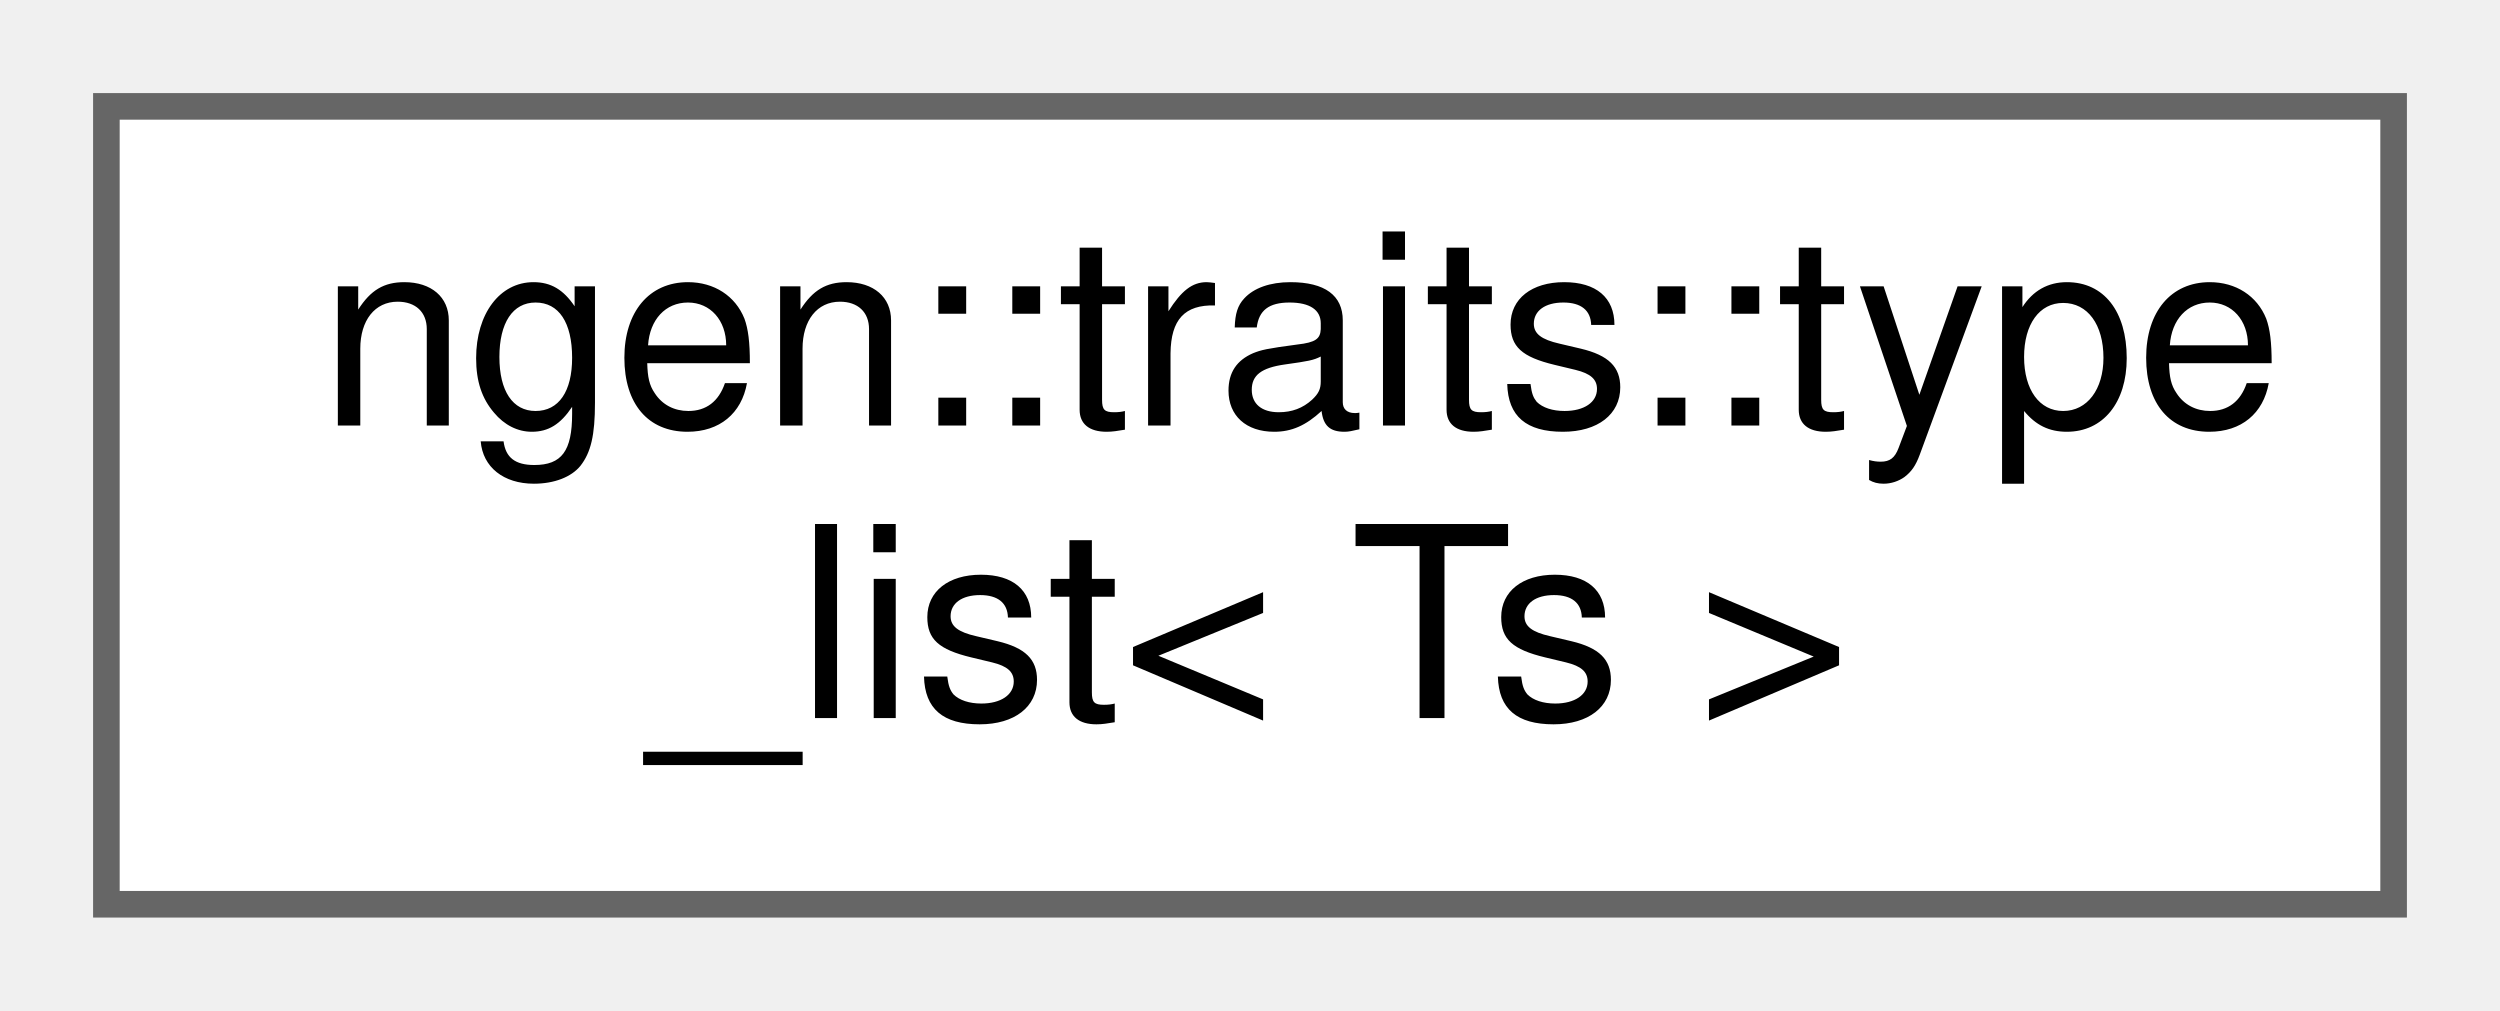
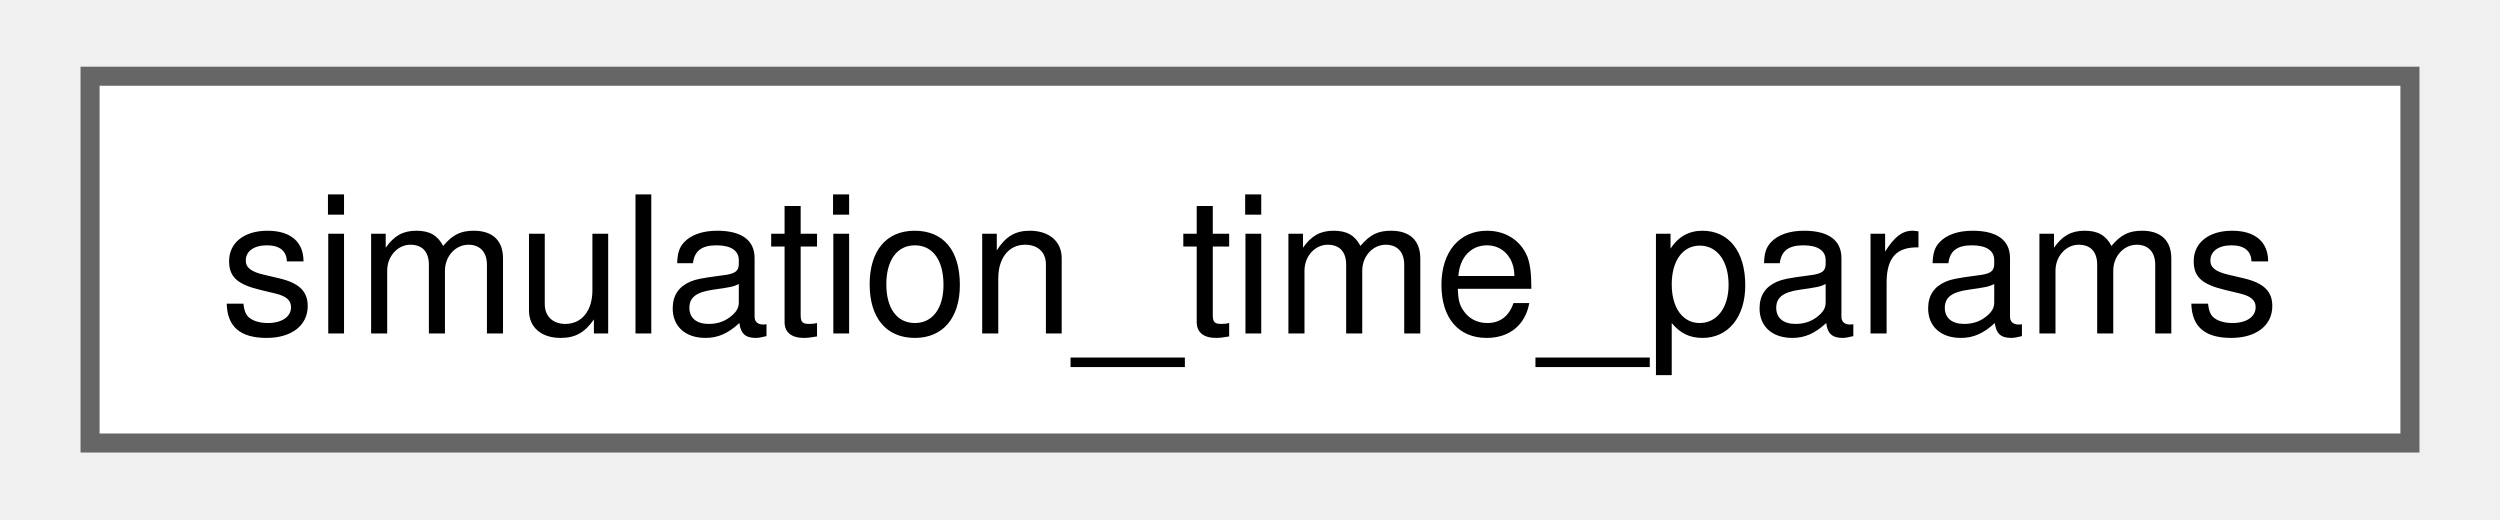
- <svg xmlns="http://www.w3.org/2000/svg" xmlns:xlink="http://www.w3.org/1999/xlink" width="94pt" height="38pt" viewBox="0.00 0.00 94.00 38.00">
-   <g id="graph0" class="graph" transform="scale(1 1) rotate(0) translate(4 34)">
-     <g id="node1" class="node">
-       <g id="a_node1">
-         <a xlink:href="structngen_1_1traits_1_1type__list.html" target="_top" xlink:title=" ">
-           <polygon fill="white" stroke="#666666" points="86,-30 0,-30 0,0 86,0 86,-30" />
-           <text text-anchor="start" x="8" y="-18" font-family="Helvetica,sans-Serif" font-size="10.00">ngen::traits::type</text>
-           <text text-anchor="middle" x="43" y="-7" font-family="Helvetica,sans-Serif" font-size="10.00">_list&lt; Ts &gt;</text>
+ <svg xmlns="http://www.w3.org/2000/svg" xmlns:xlink="http://www.w3.org/1999/xlink" width="130pt" height="27pt" viewBox="0.00 0.00 129.75 27.25">
+   <g id="graph0" class="graph" transform="scale(1 1) rotate(0) translate(4 23.25)">
+     <g id="Node000000" class="node">
+       <g id="a_Node000000">
+         <a xlink:href="structsimulation__time__params.html" target="_top" xlink:title="simulation_time_params providing configuration information for simulation time period.">
+           <polygon fill="white" stroke="#666666" points="121.75,-19.25 0,-19.25 0,0 121.75,0 121.75,-19.25" />
+           <text text-anchor="middle" x="60.88" y="-5.75" font-family="Helvetica,sans-Serif" font-size="10.00">simulation_time_params</text>
        </a>
      </g>
    </g>
  </g>
</svg>
